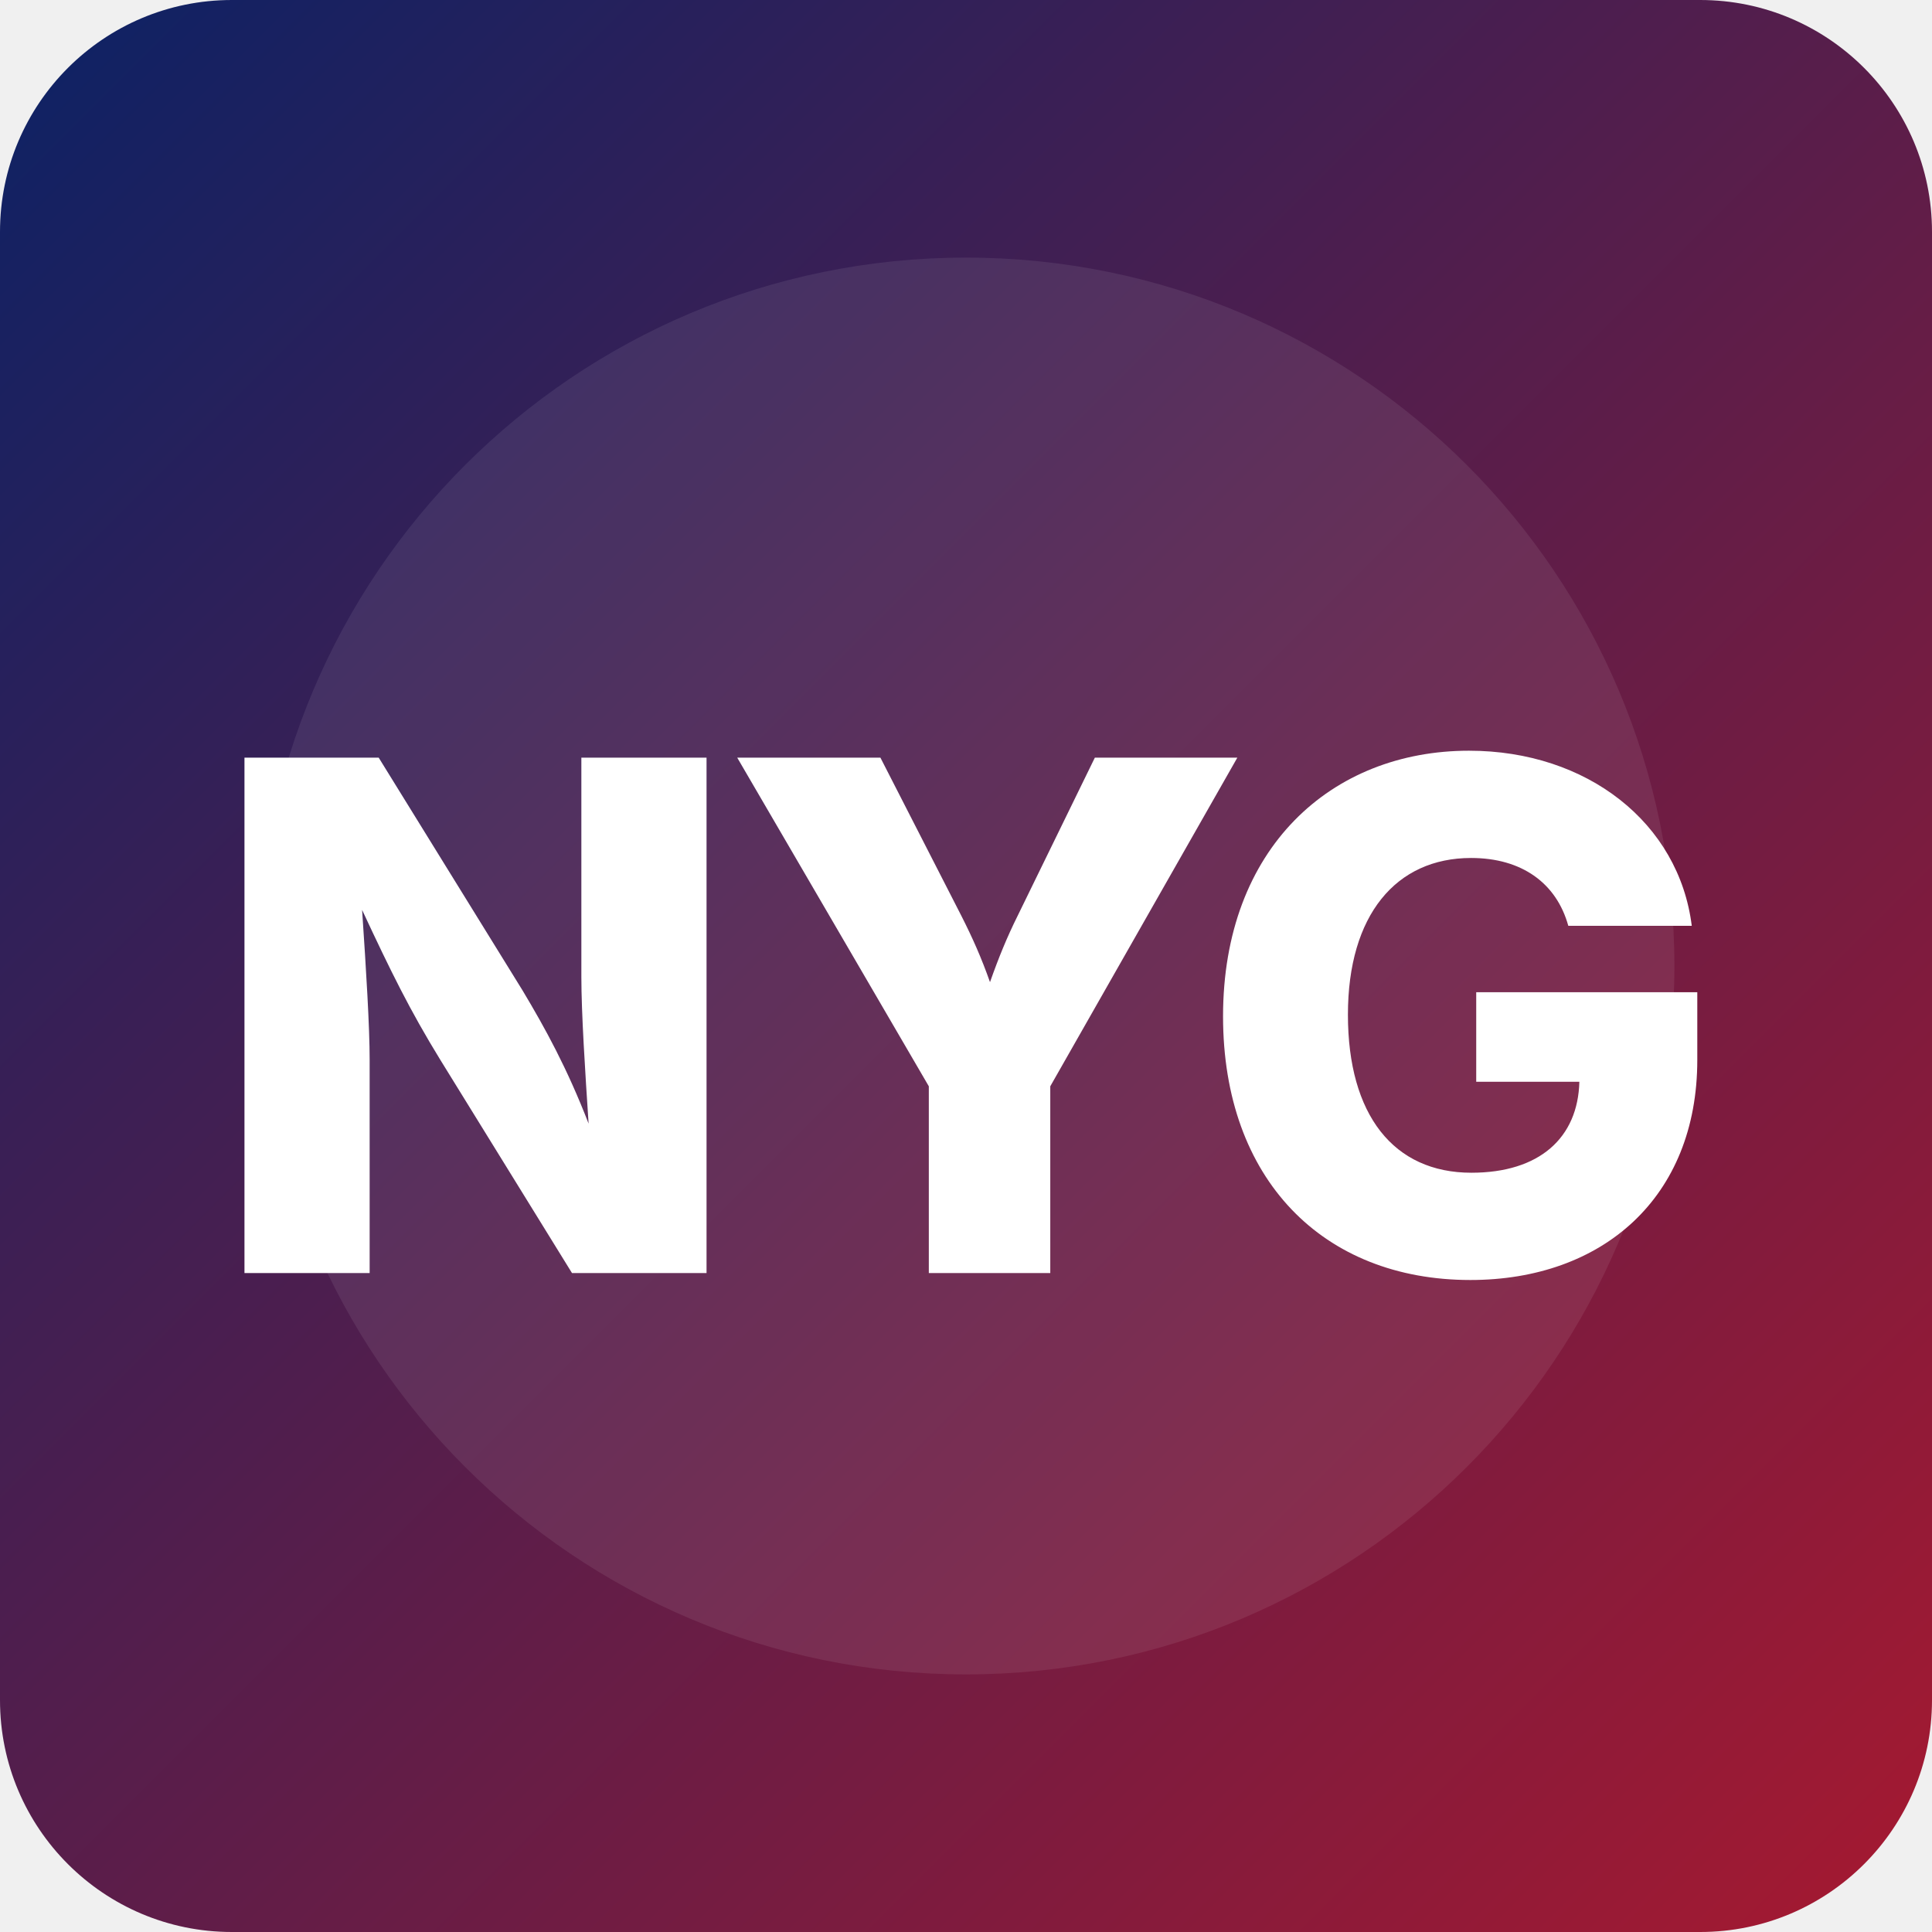
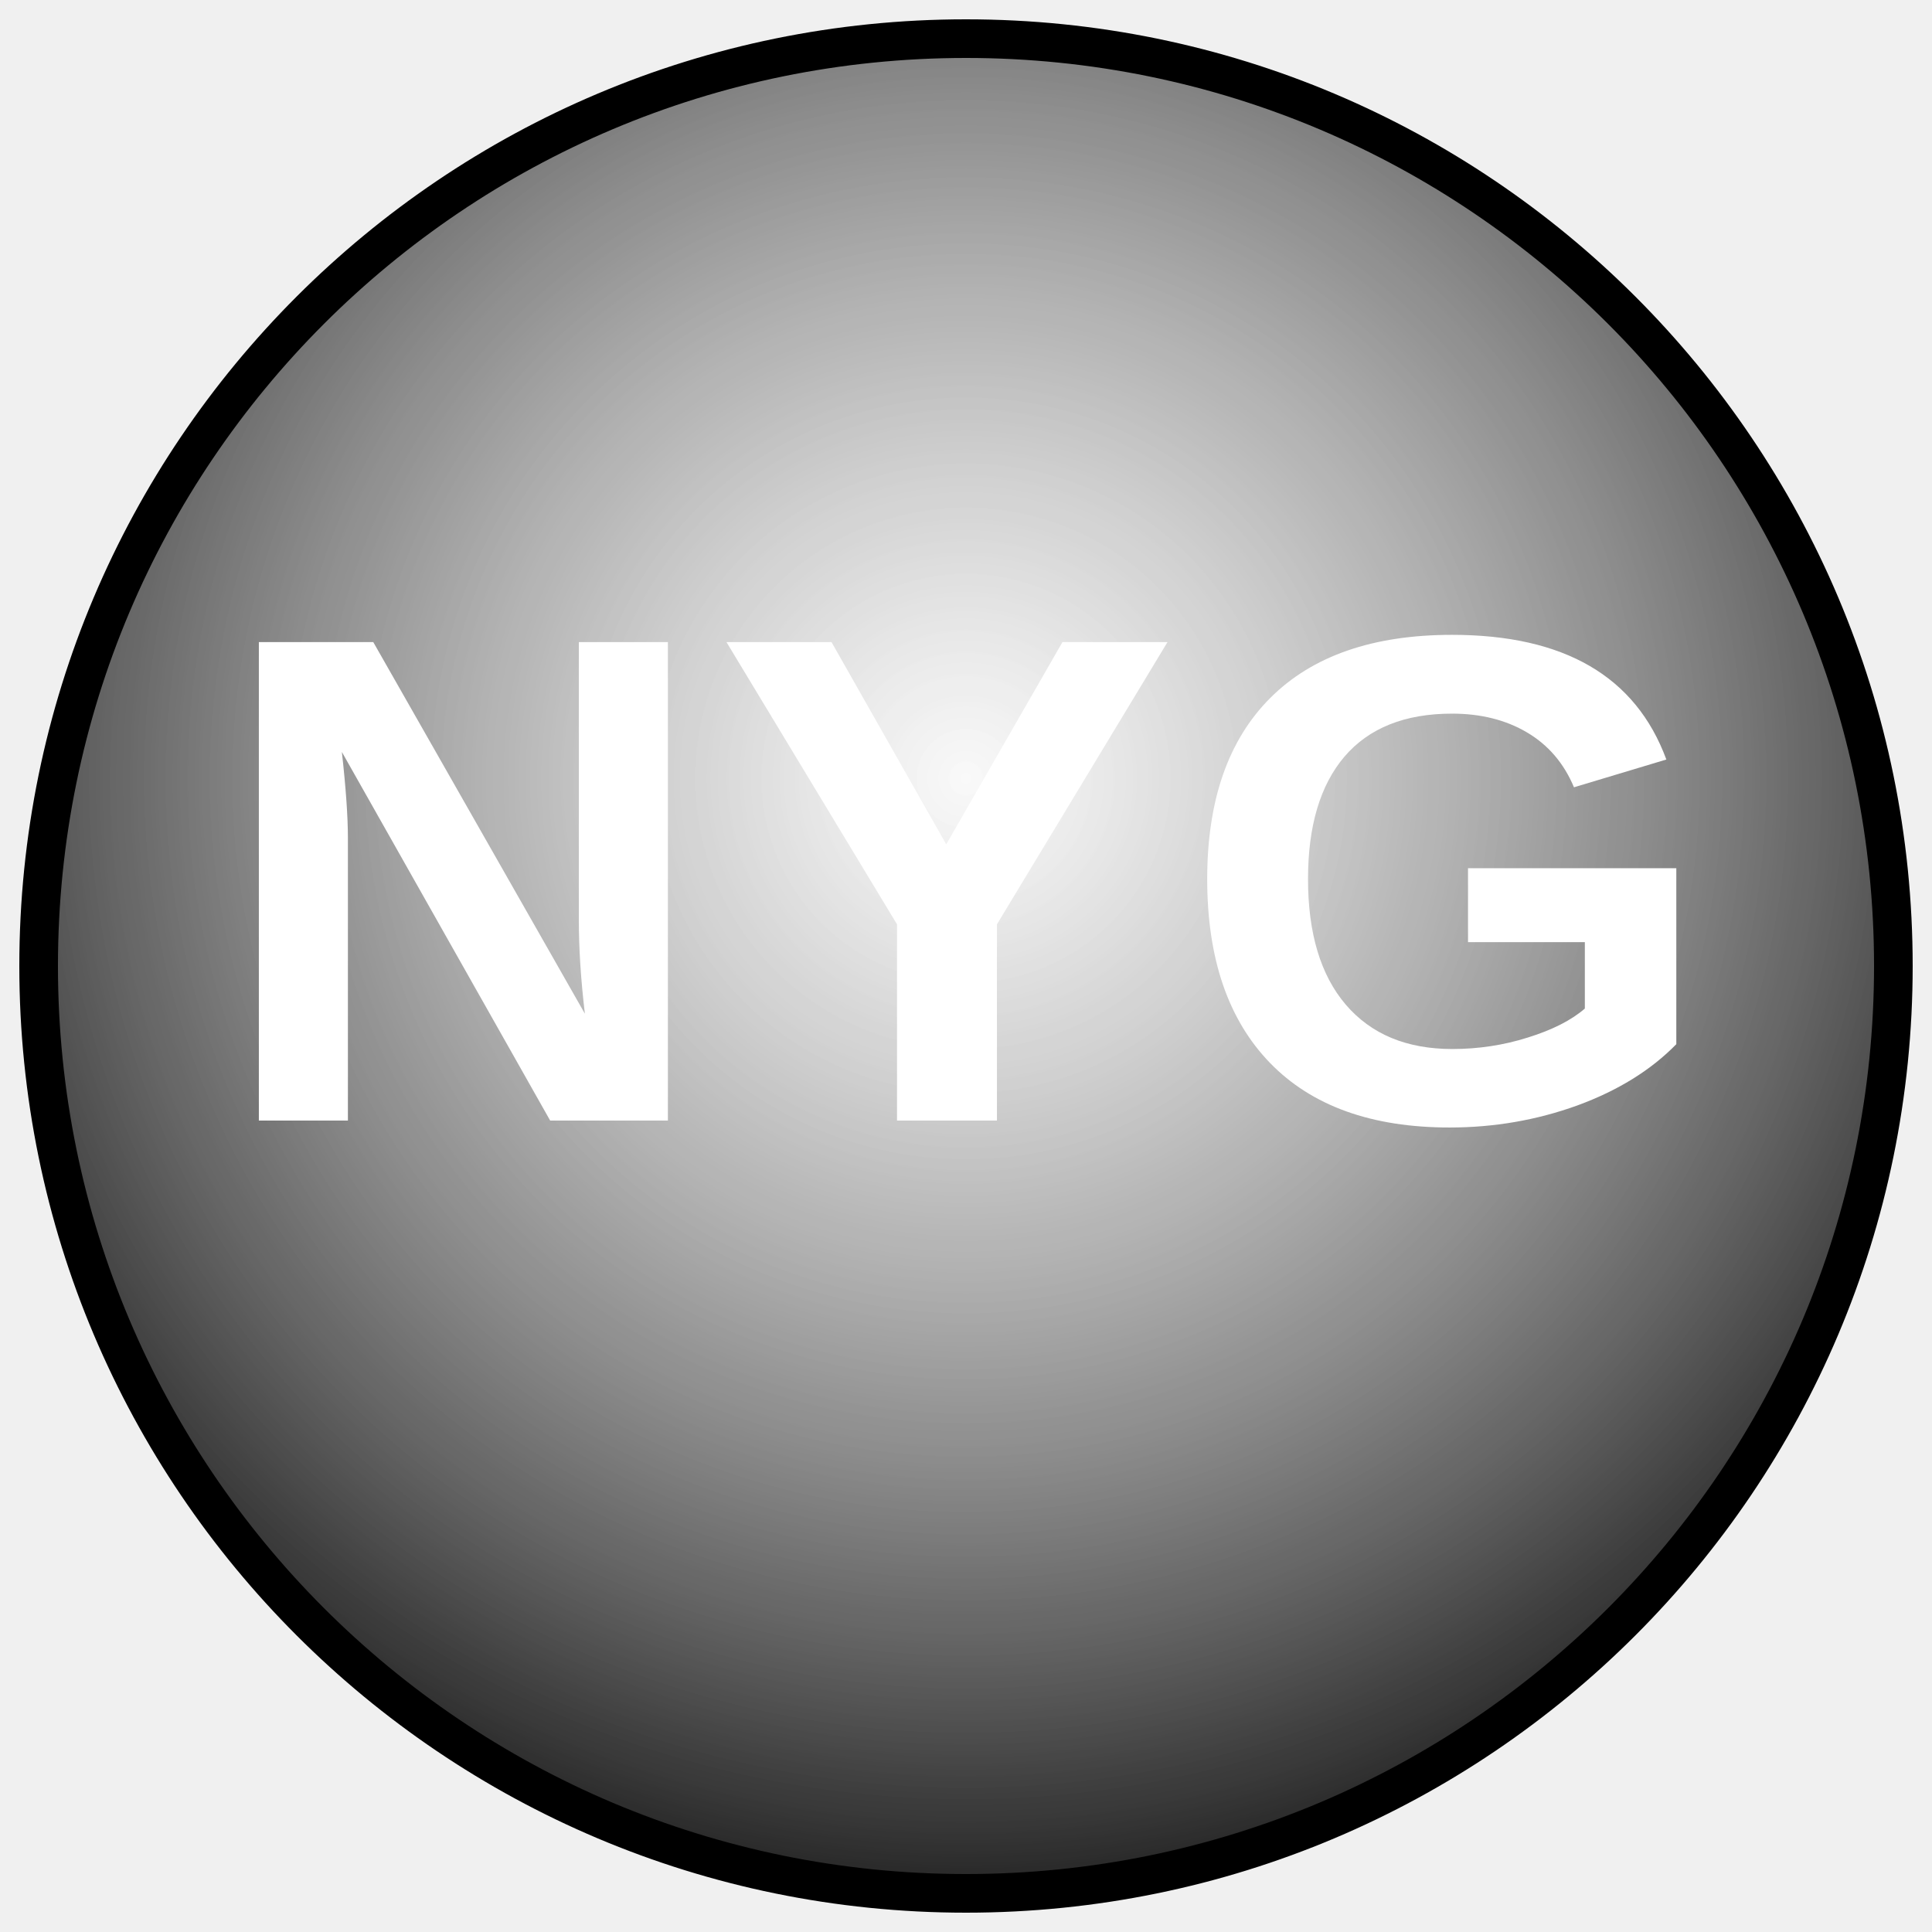
- <svg xmlns="http://www.w3.org/2000/svg" viewBox="0 0 300 300">
+ <svg xmlns="http://www.w3.org/2000/svg" width="512" height="512" viewBox="0 0 100 100">
  <defs>
-     <linearGradient id="g" x1="0" y1="0" x2="1" y2="1">
-       <stop offset="0%" stop-color="#0B2265" />
-       <stop offset="100%" stop-color="#A71930" />
-     </linearGradient>
+     <radialGradient id="g" cx="50%" cy="40%" r="60%">
+       <stop offset="0%" stop-color="#ffffff" stop-opacity="0.6" />
+       <stop offset="100%" stop-color="#222" />
+     </radialGradient>
  </defs>
-   <rect width="300" height="300" rx="36" fill="url(#g)" />
-   <circle cx="150" cy="150" r="110" fill="rgba(255,255,255,0.08)" />
-   <text x="50%" y="52%" dominant-baseline="middle" text-anchor="middle" font-family="Inter, system-ui, -apple-system, Segoe UI, Roboto" font-size="110" fill="#fff" style="font-weight:800; letter-spacing:-4px">NYG</text>
+   <circle cx="50" cy="50" r="48" fill="url(#g)" stroke="#000" stroke-width="2" />
+   <text x="50" y="58" font-size="36" font-family="Arial, Helvetica, sans-serif" font-weight="700" text-anchor="middle" fill="#fff">NYG</text>
</svg>
